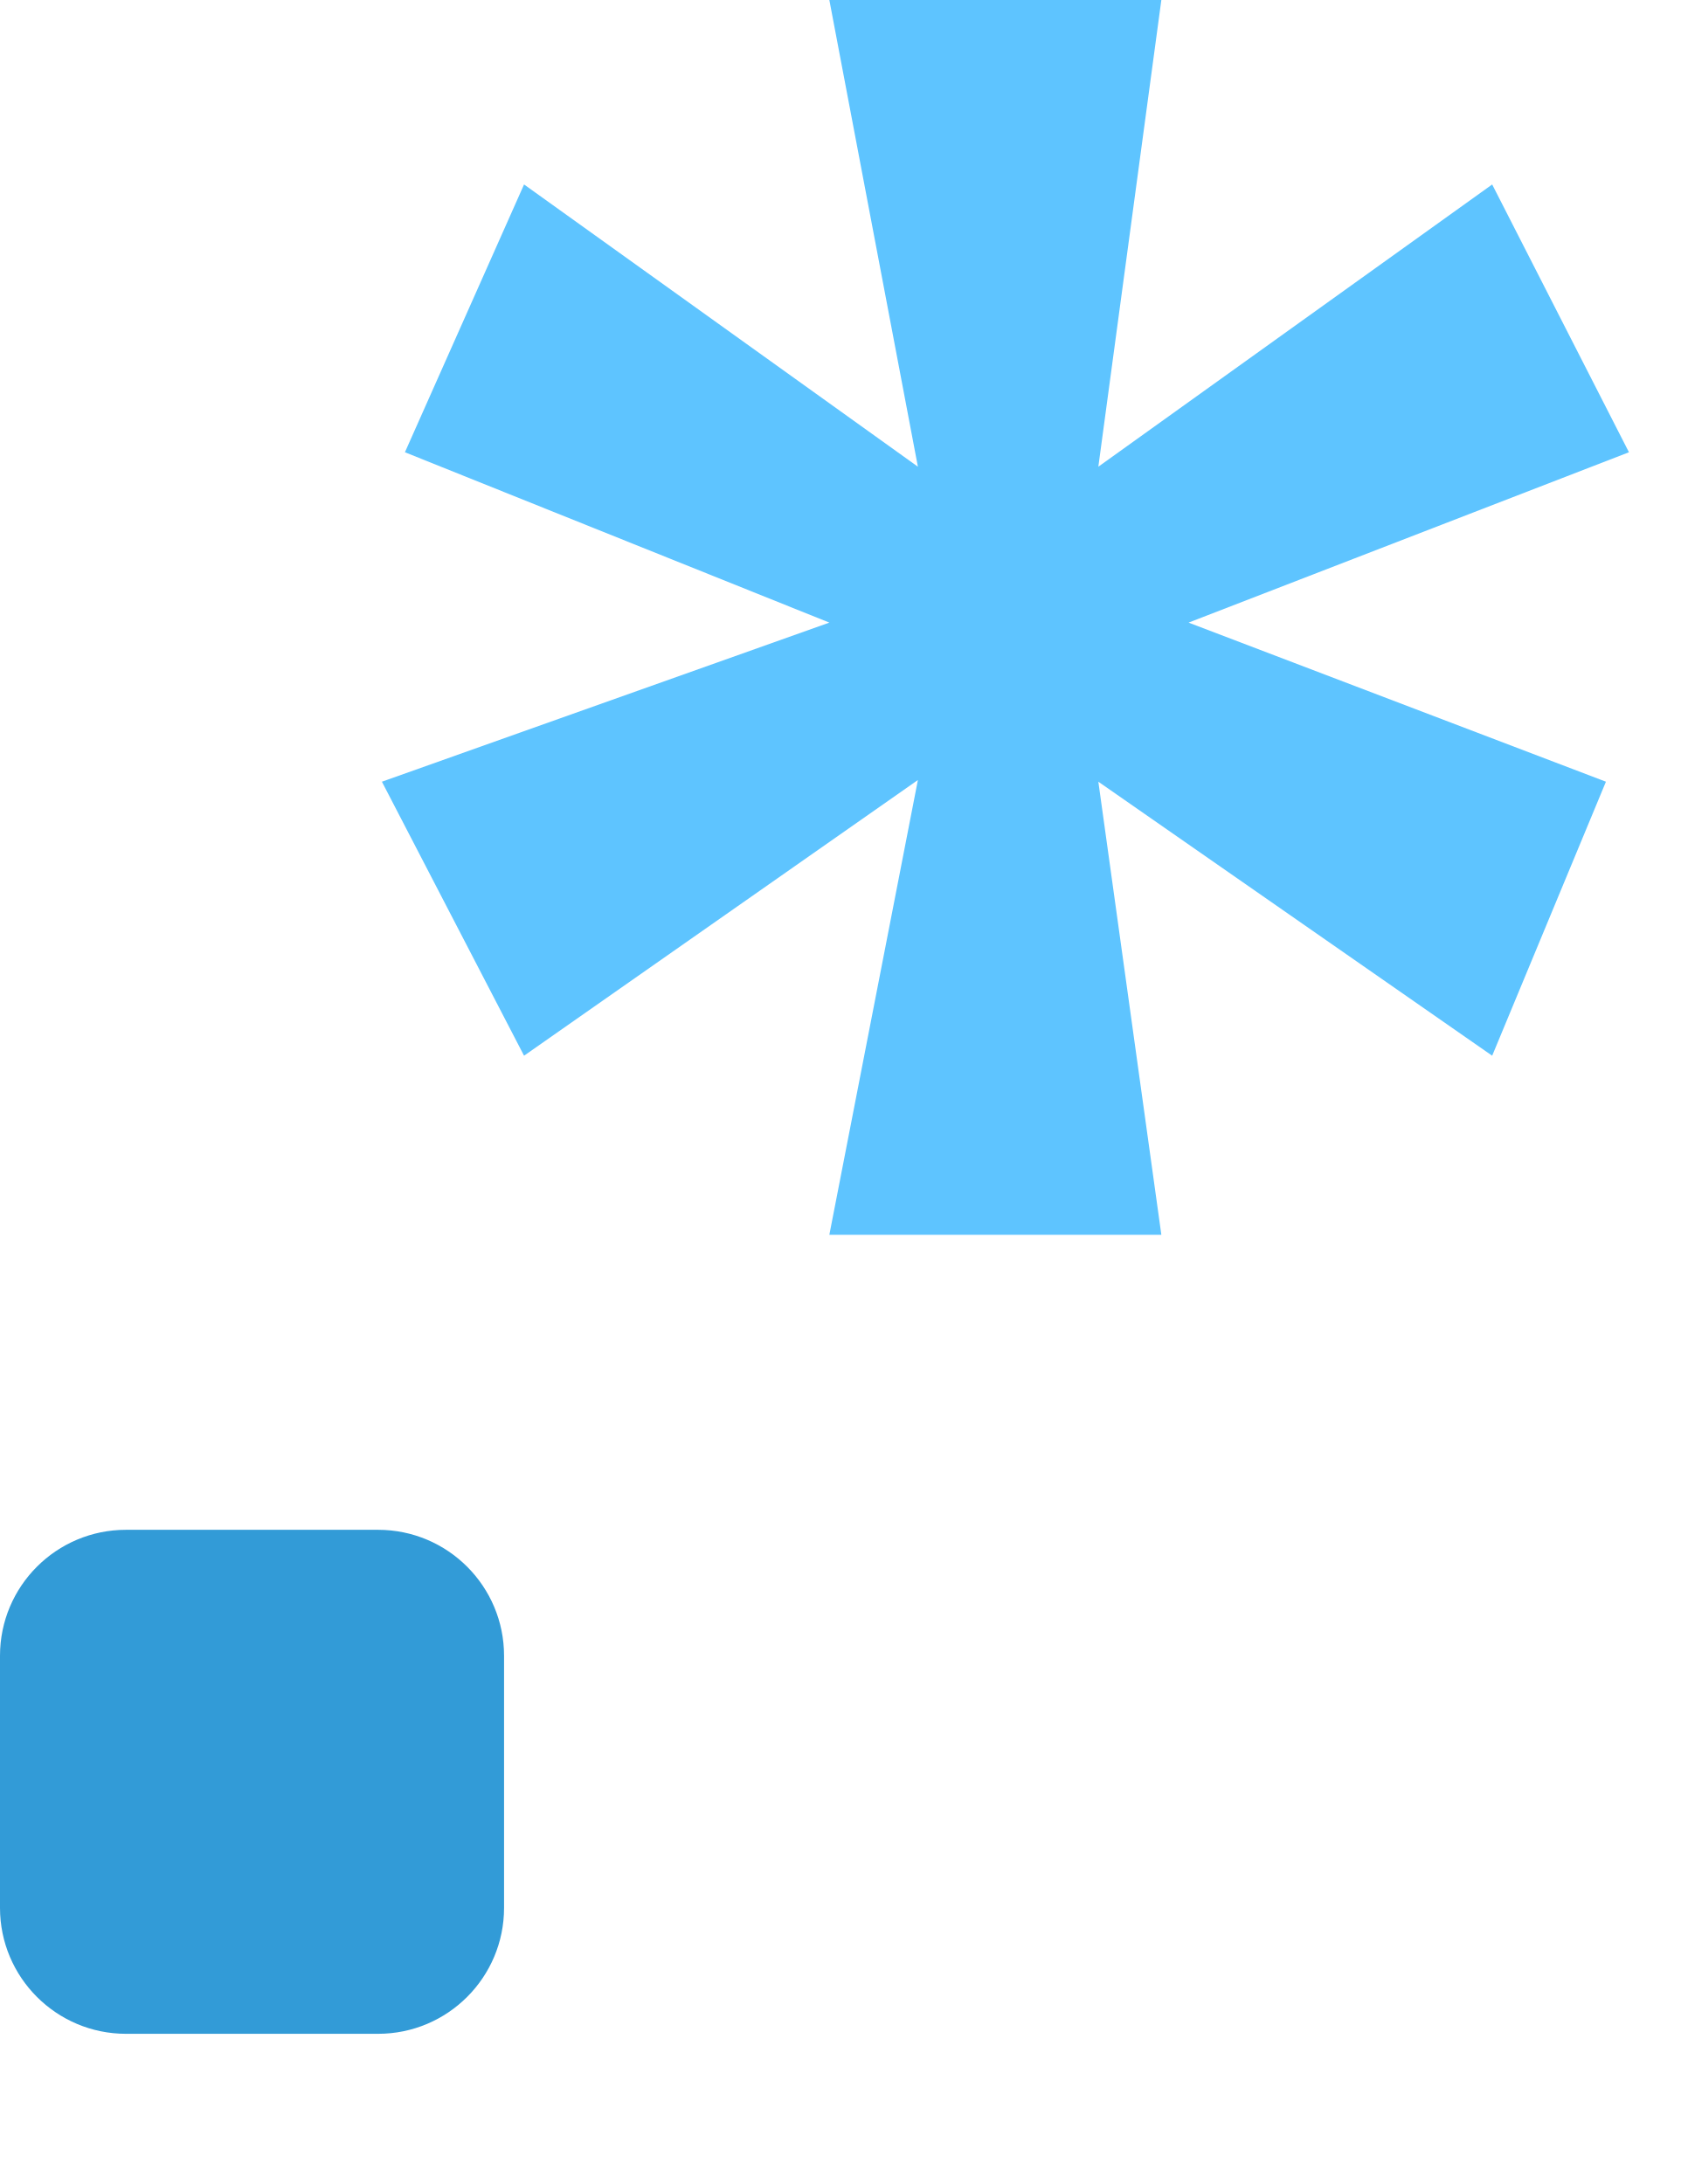
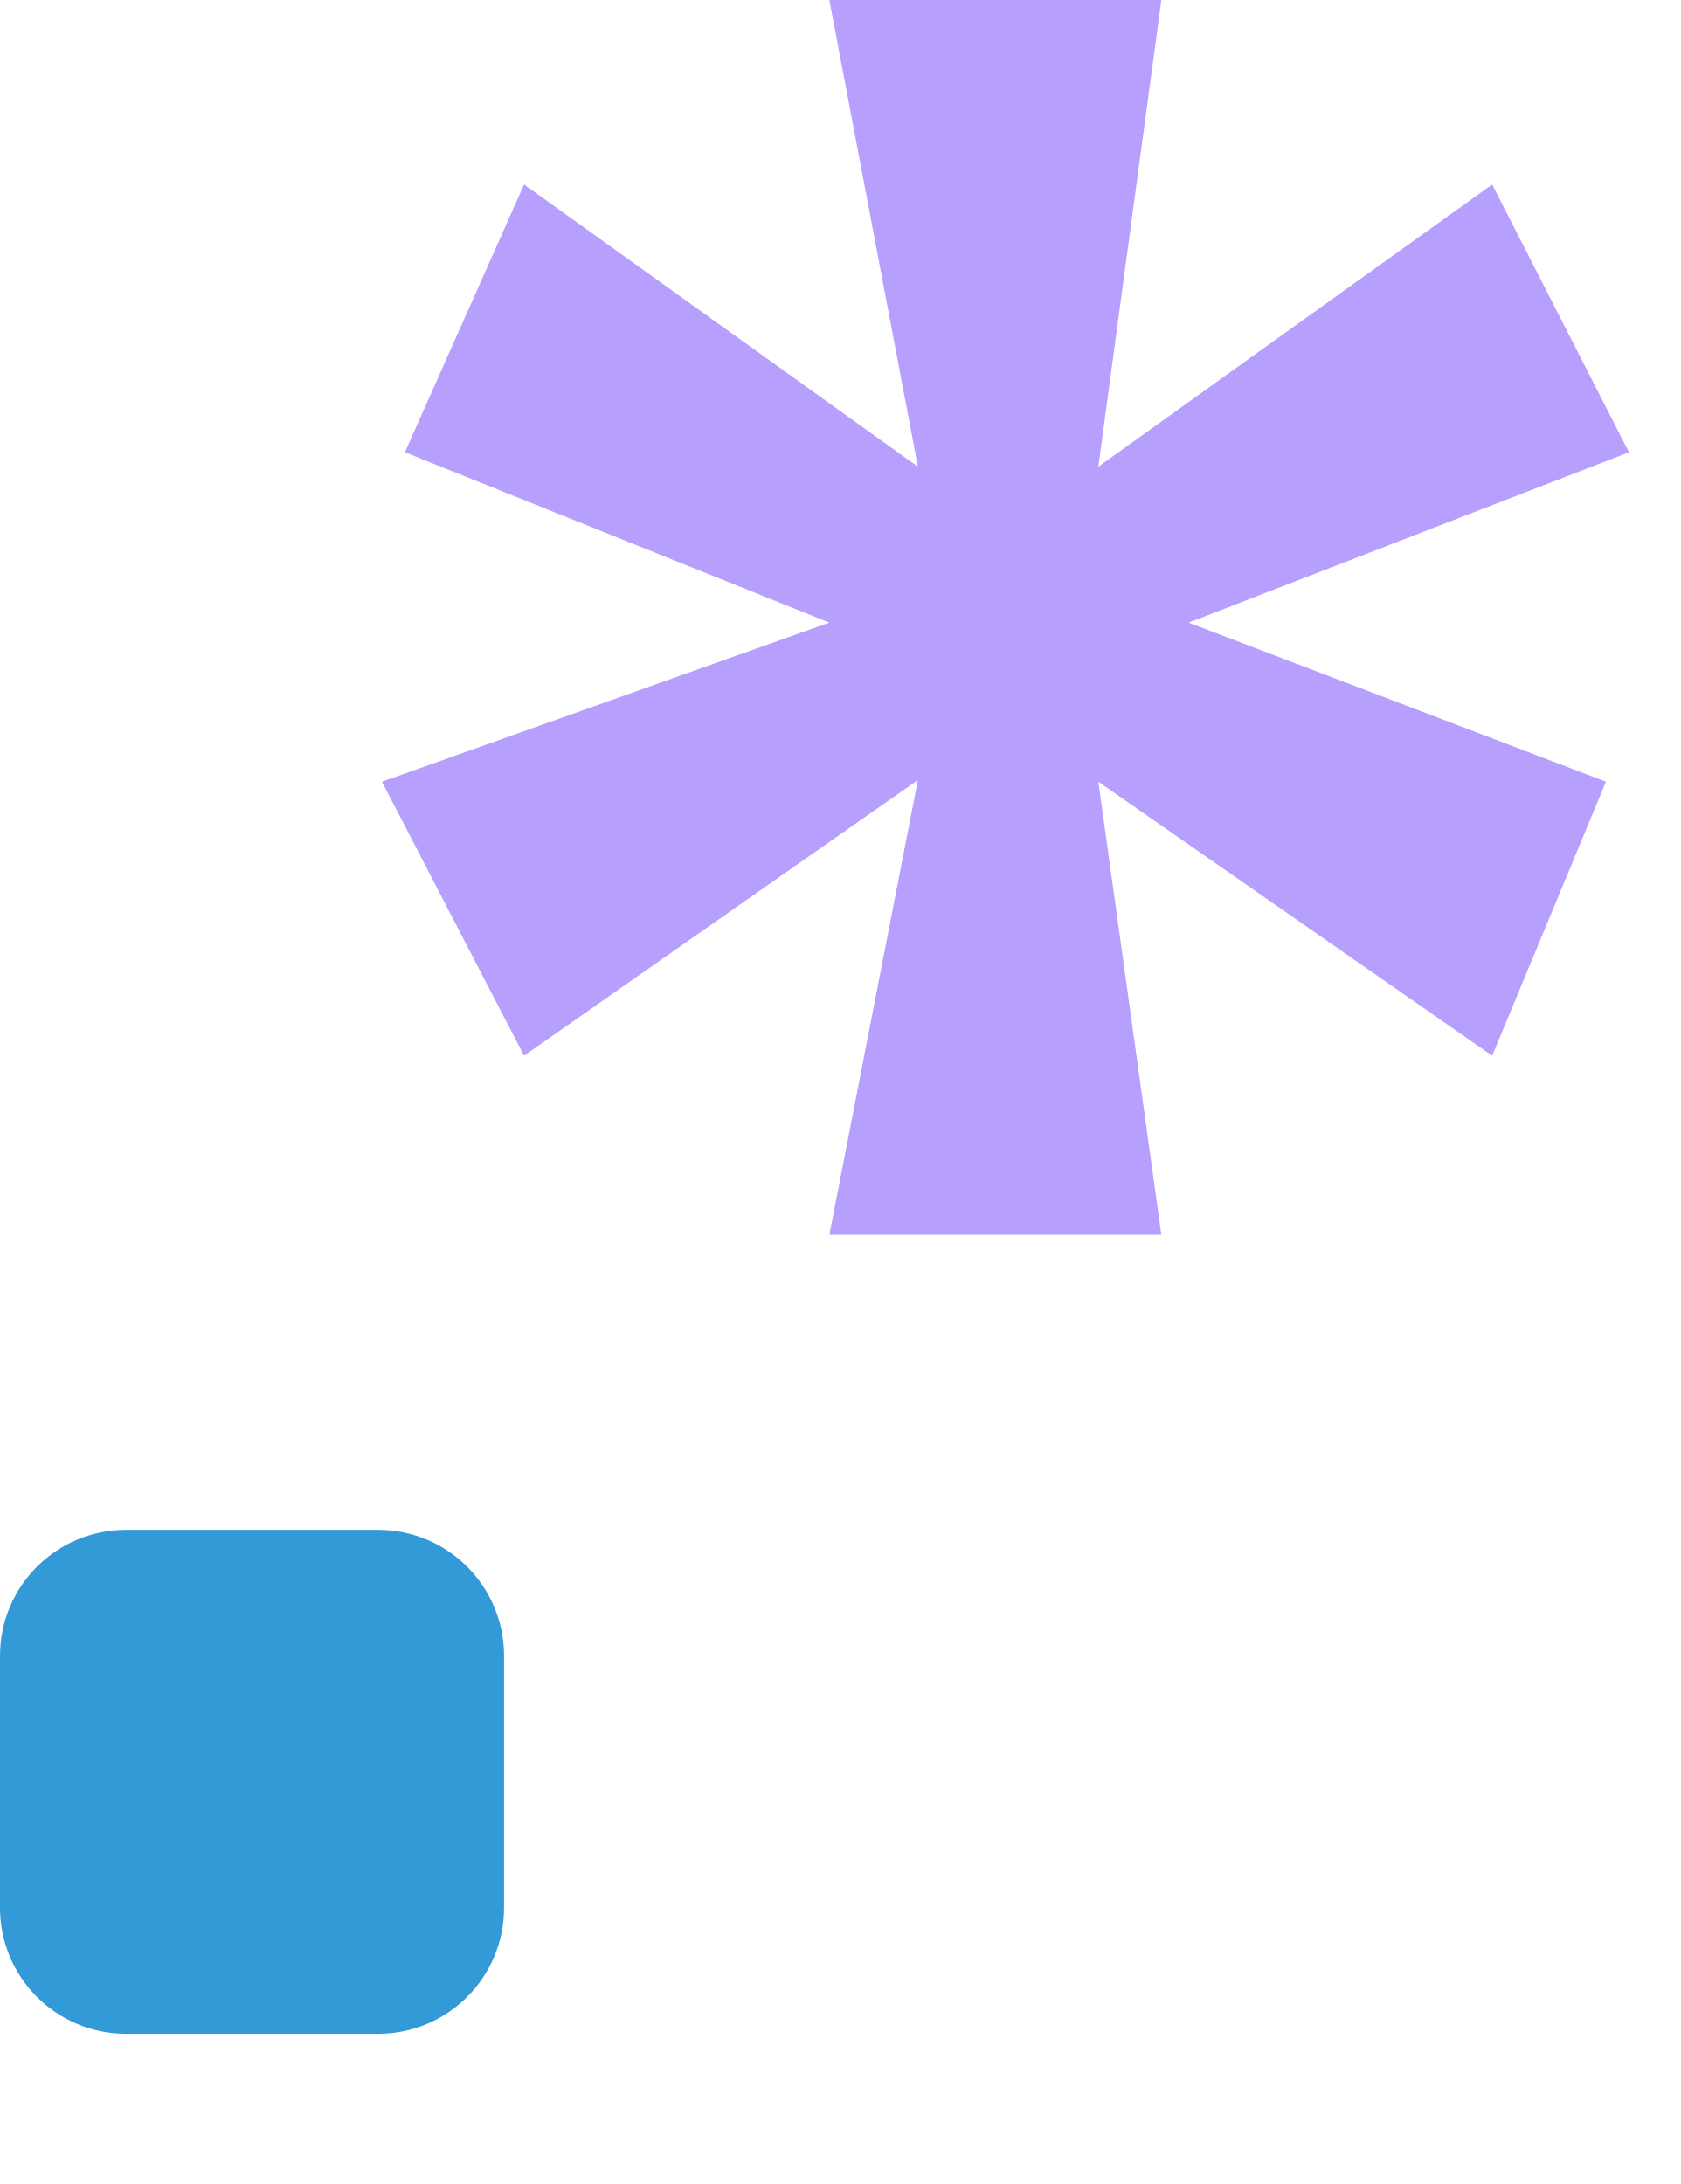
<svg xmlns="http://www.w3.org/2000/svg" width="10" height="13" viewBox="0 0 10 13">
  <g fill="none" fill-rule="evenodd">
    <rect width="3" height="3" y="9.106" fill="#329BD7" rx=".75" />
-     <polygon fill="#5EC4FF" points="8.881 6.284 9.558 4.653 7.074 3.706 9.695 2.692 8.881 1.098 6.537 2.778 6.912 0 4.936 0 5.463 2.778 3.119 1.098 2.41 2.692 4.936 3.706 2.273 4.653 3.119 6.284 5.463 4.643 4.936 7.35 6.912 7.35 6.537 4.653" />
+     <polygon fill="#B79FFE" points="8.881 6.284 9.558 4.653 7.074 3.706 9.695 2.692 8.881 1.098 6.537 2.778 6.912 0 4.936 0 5.463 2.778 3.119 1.098 2.41 2.692 4.936 3.706 2.273 4.653 3.119 6.284 5.463 4.643 4.936 7.35 6.912 7.35 6.537 4.653" />
  </g>
</svg>
